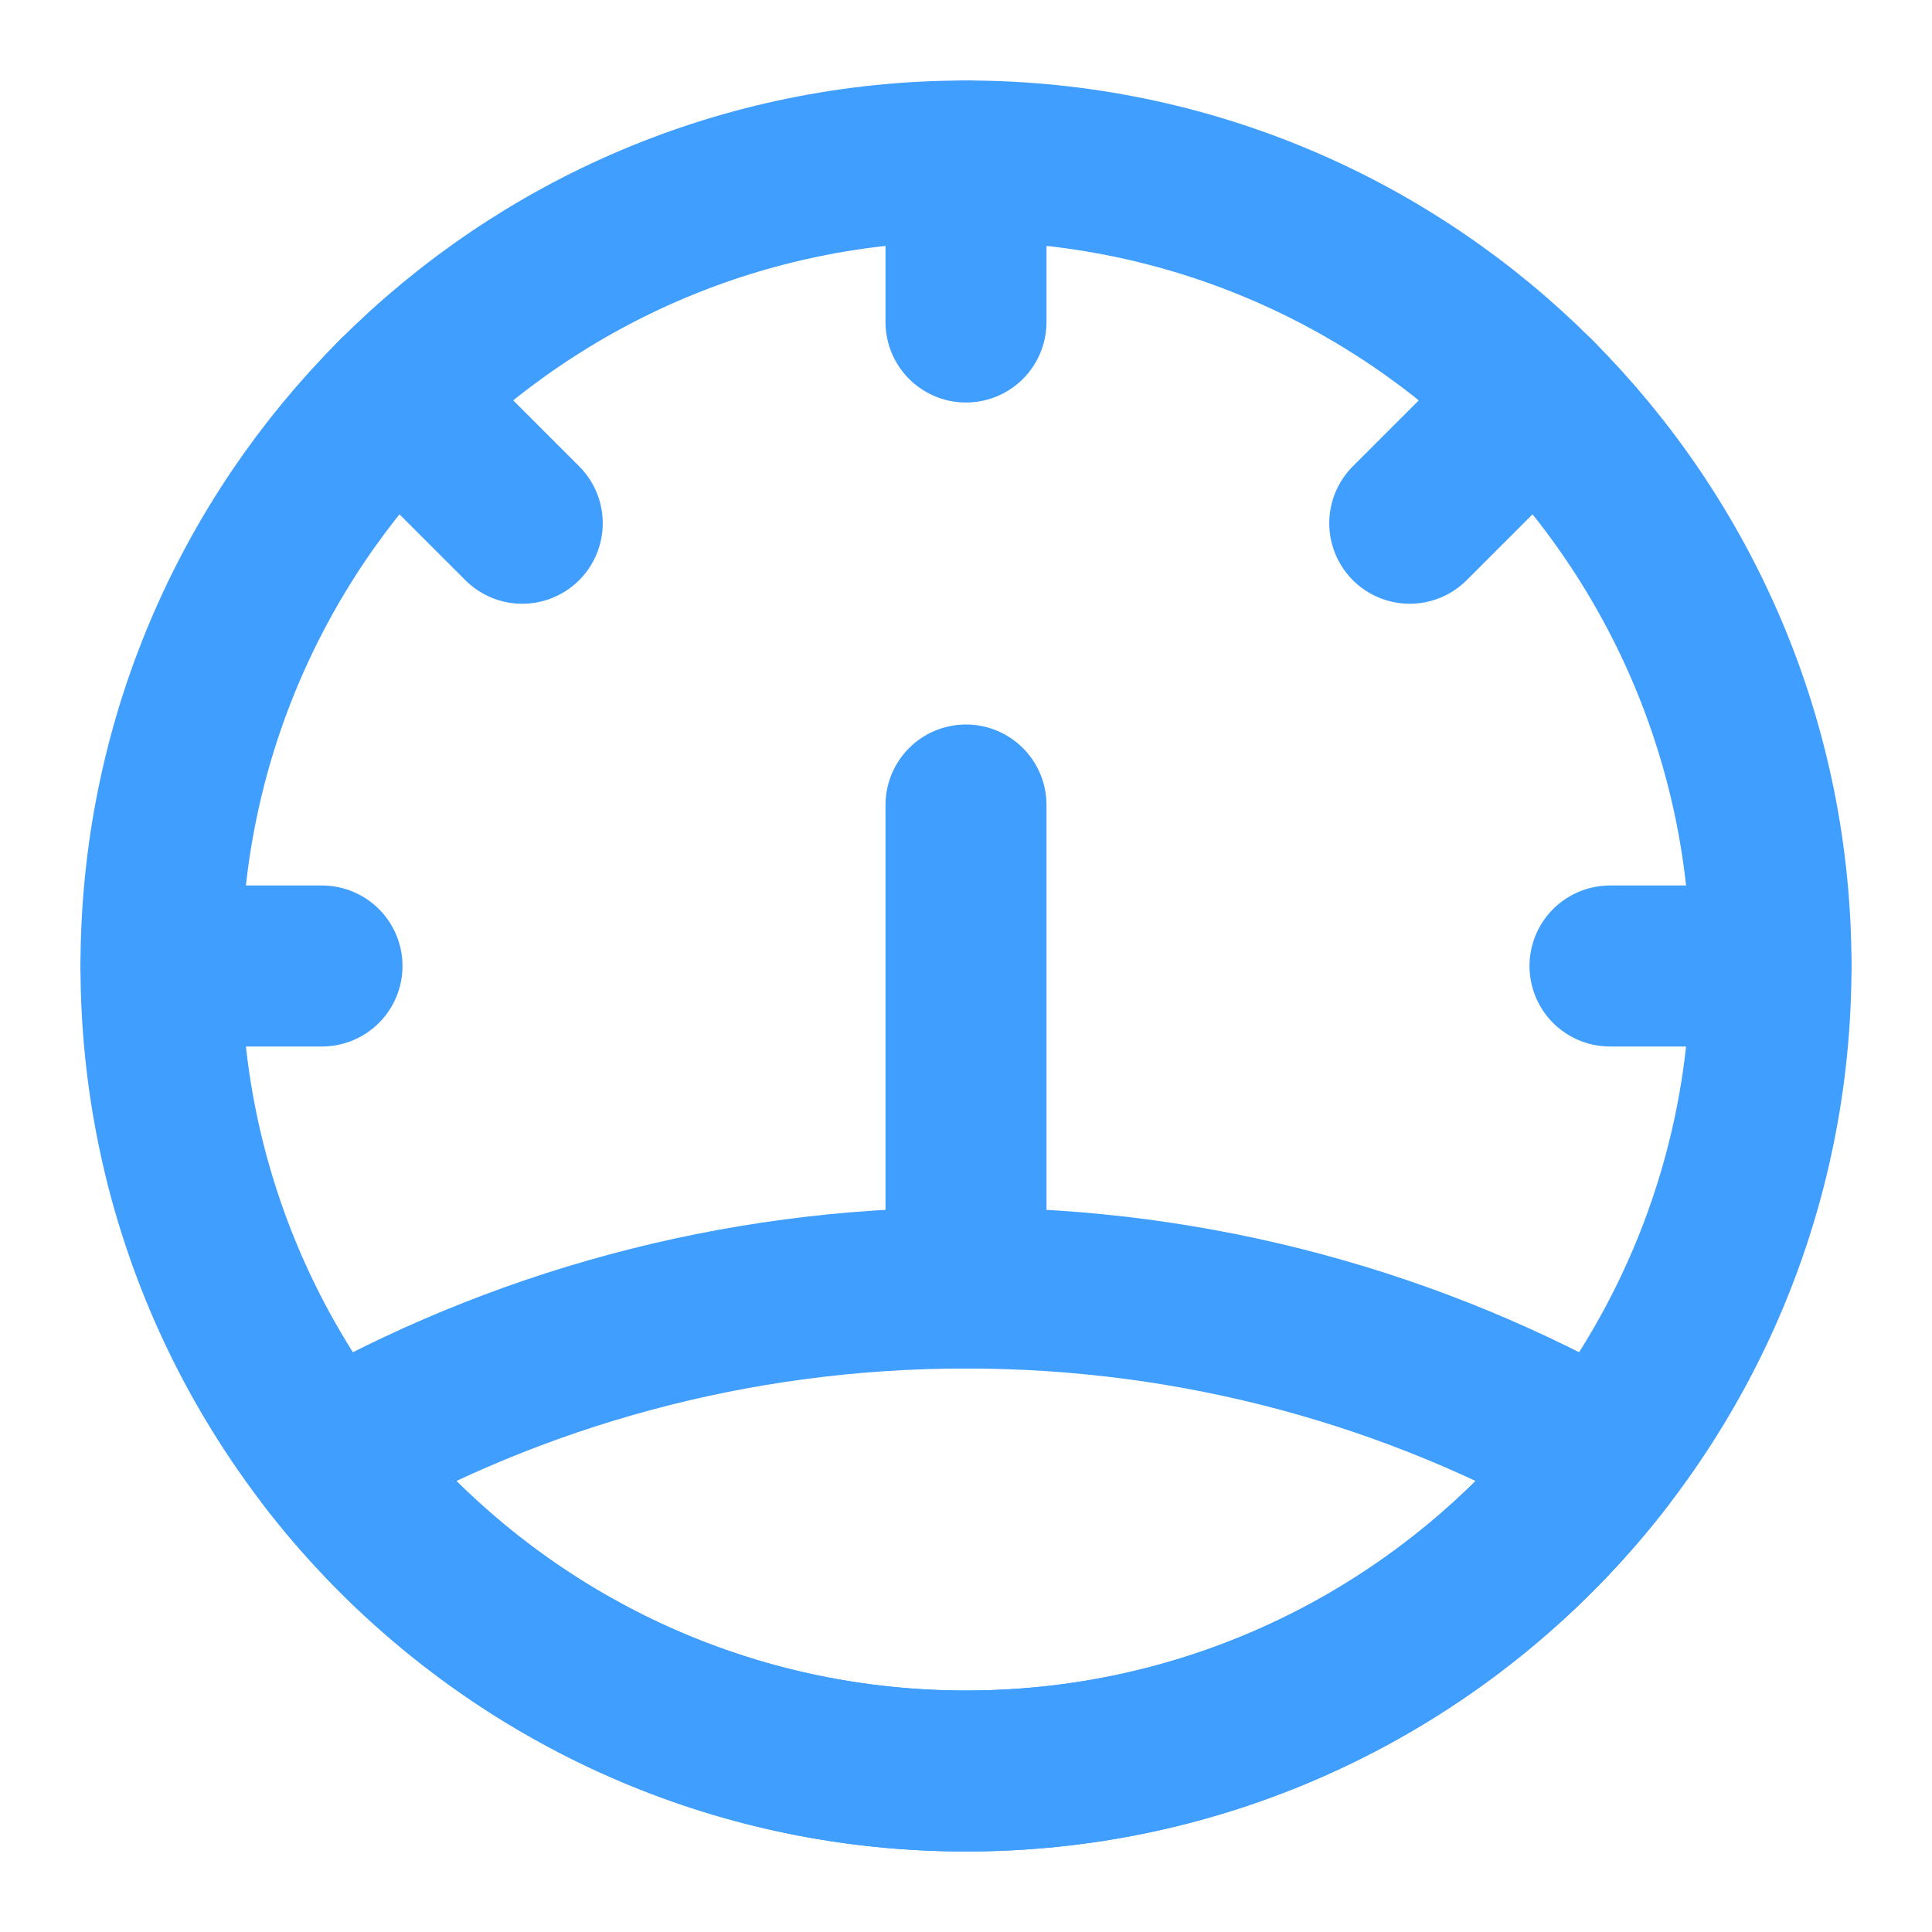
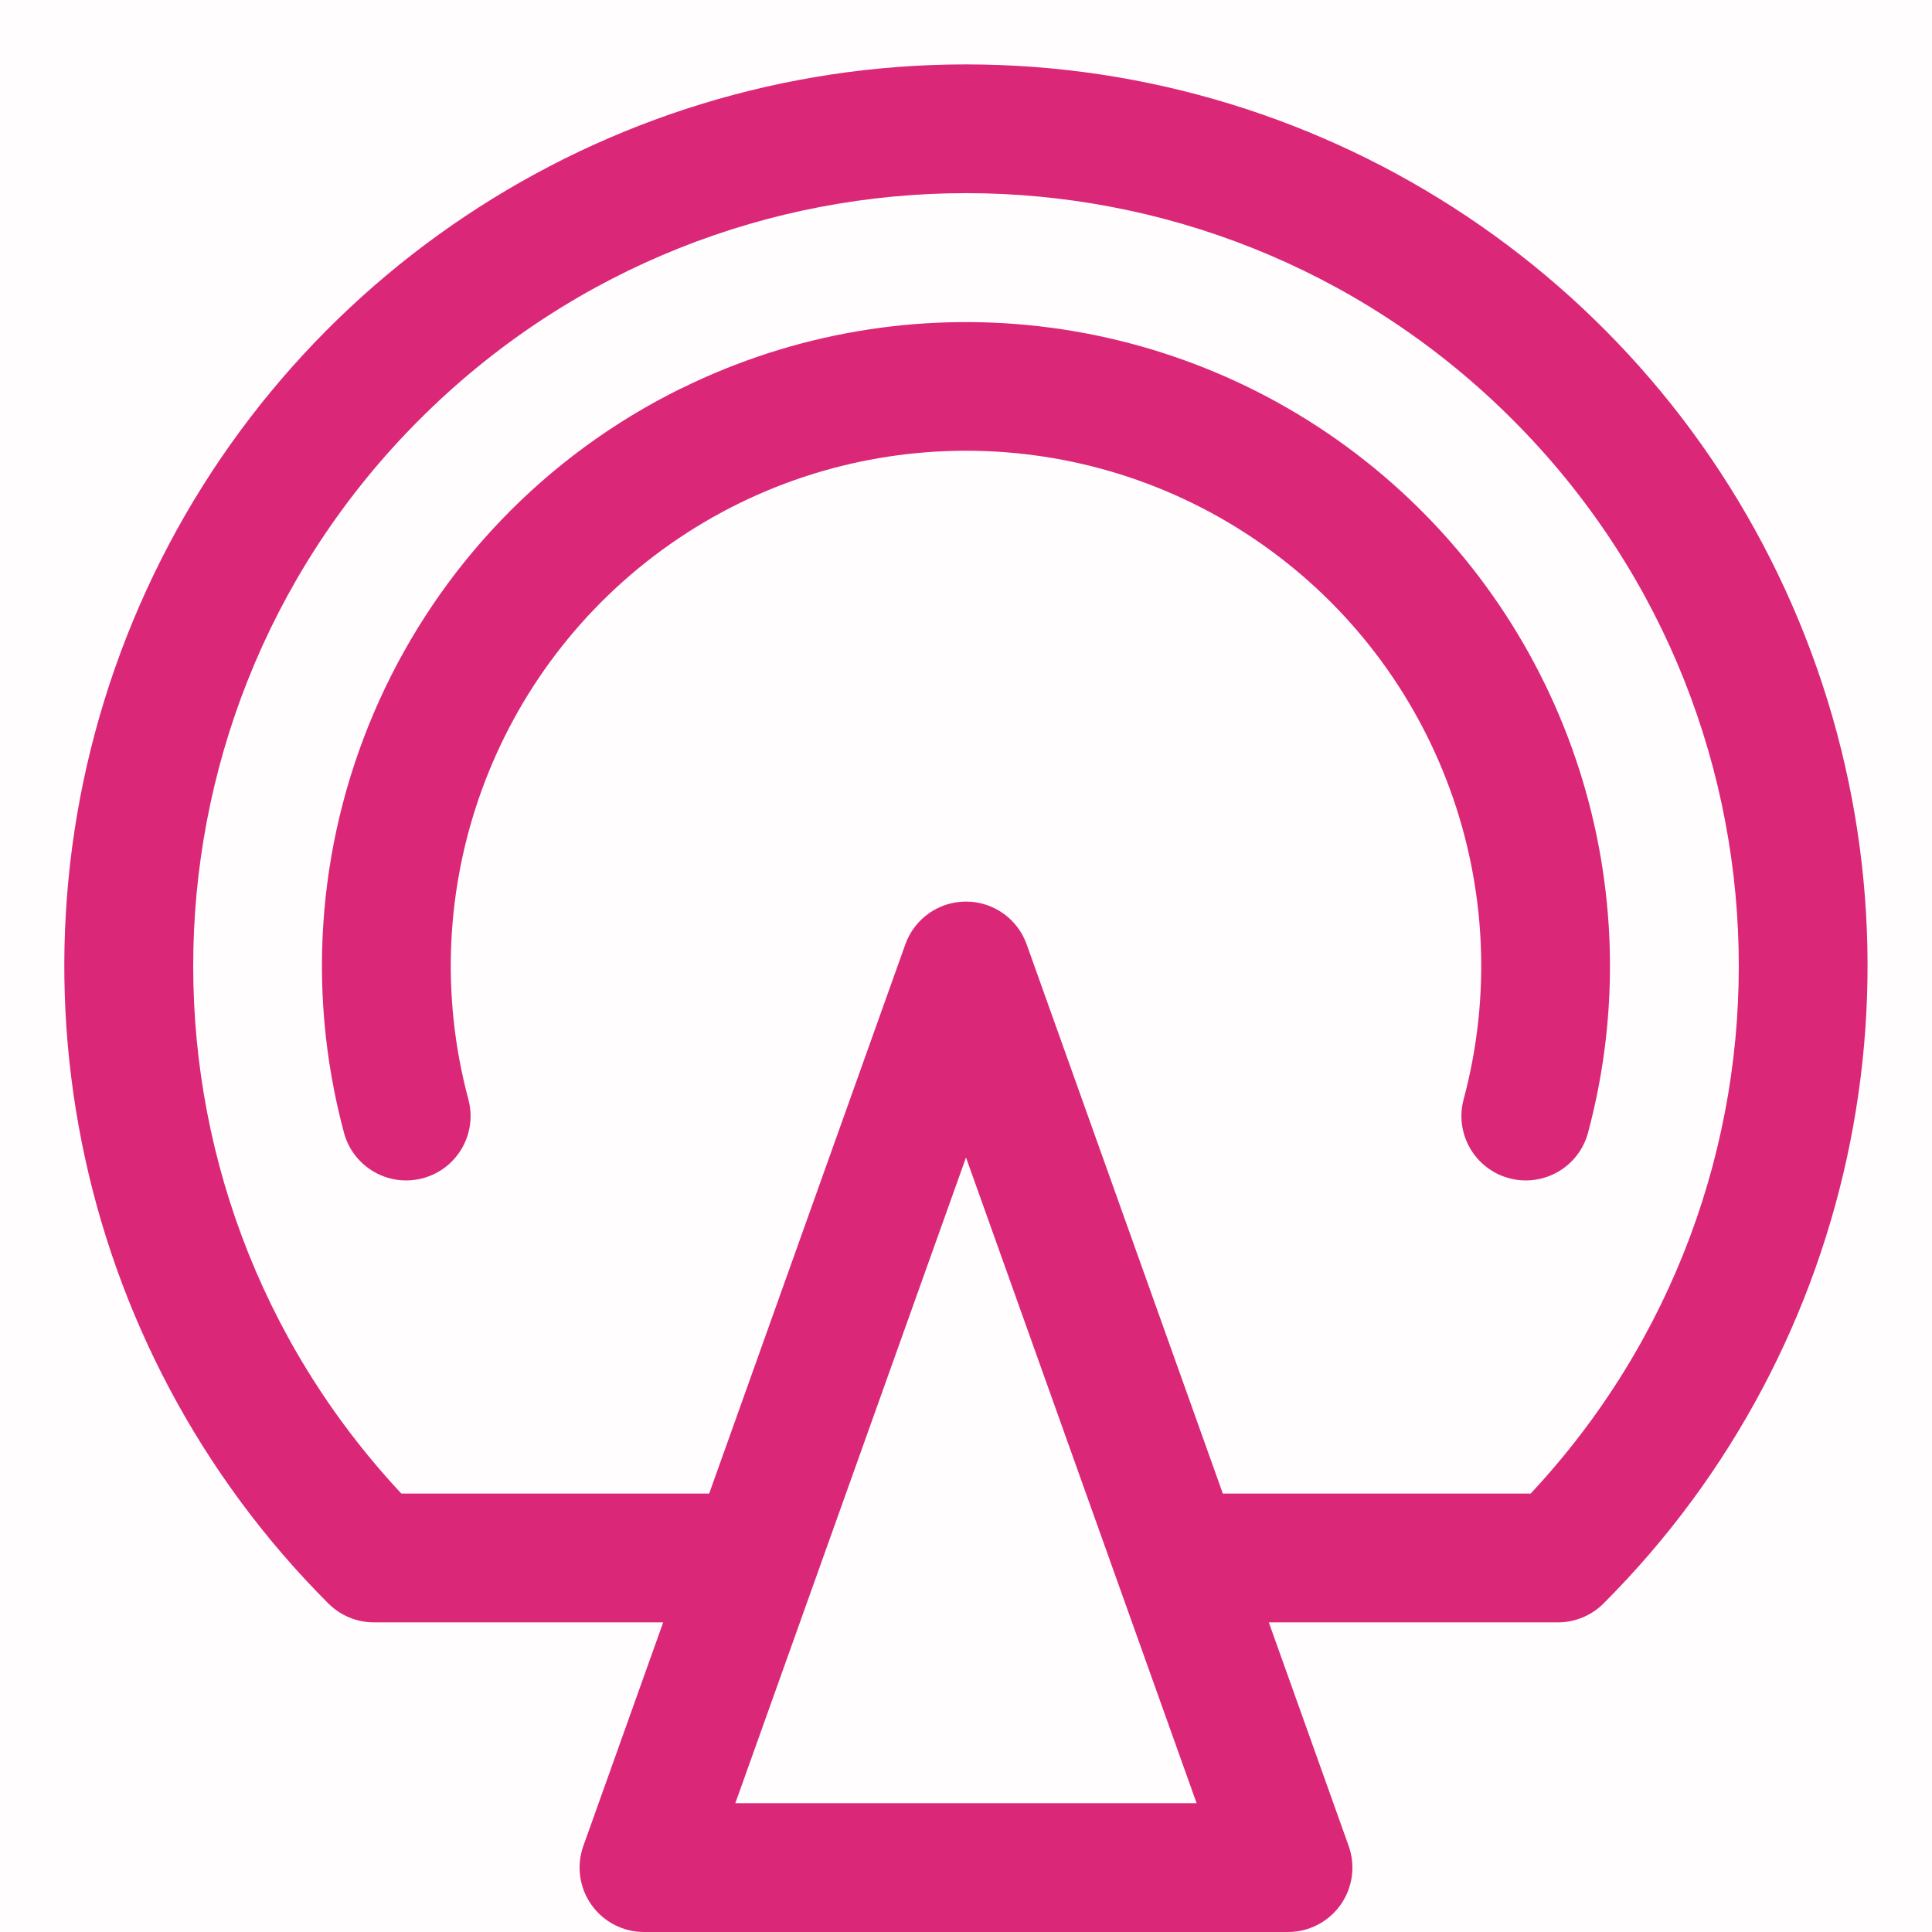
- <svg xmlns="http://www.w3.org/2000/svg" width="24" height="24" viewBox="0 0 48 48" fill="none">
-   <path d="M24 44C35.046 44 44 35.046 44 24C44 18.484 41.767 13.489 38.155 9.87C34.534 6.244 29.529 4 24 4C18.471 4 13.466 6.244 9.845 9.87C6.233 13.489 4 18.483 4 24C4 35.046 12.954 44 24 44Z" stroke="#409EFF" stroke-width="4" stroke-linecap="round" stroke-linejoin="round" />
-   <path d="M4 24H8" stroke="#409EFF" stroke-width="4" stroke-linecap="round" stroke-linejoin="round" />
-   <path d="M9.845 9.87L12.975 13" stroke="#409EFF" stroke-width="4" stroke-linecap="round" stroke-linejoin="round" />
-   <path d="M24 4V8" stroke="#409EFF" stroke-width="4" stroke-linecap="round" stroke-linejoin="round" />
-   <path d="M44 24H40" stroke="#409EFF" stroke-width="4" stroke-linecap="round" stroke-linejoin="round" />
-   <path d="M38.155 9.87L35.025 13" stroke="#409EFF" stroke-width="4" stroke-linecap="round" stroke-linejoin="round" />
-   <path d="M24 20V32" stroke="#409EFF" stroke-width="4" stroke-linecap="round" stroke-linejoin="round" />
-   <path d="M39.852 36.196C36.195 40.942 30.455 44 24 44C17.545 44 11.805 40.942 8.148 36.196C12.821 33.526 18.232 32 24 32C29.768 32 35.179 33.526 39.852 36.196Z" stroke="#409EFF" stroke-width="4" stroke-linecap="round" stroke-linejoin="round" />
+ <svg xmlns="http://www.w3.org/2000/svg" t="1746519991166" class="icon" viewBox="0 0 1024 1024" version="1.1" p-id="12933" width="200" height="200">
+   <path d="M0 0h1024v1024H0z" fill="#DB2777" opacity=".01" p-id="12934" />
+   <path d="M512 34.133a477.867 477.867 0 0 0-337.92 815.787 34.133 34.133 0 0 0 24.166 9.967h153.259l-42.325 118.511A34.133 34.133 0 0 0 341.333 1024h341.333a34.133 34.133 0 0 0 32.154-45.602l-42.325-118.511h153.259a34.133 34.133 0 0 0 24.132-10.001A477.867 477.867 0 0 0 512 34.133z m136.124 757.487l-103.97-291.089a34.133 34.133 0 0 0-64.307 0l-103.97 291.089h-163.157a409.6 409.6 0 1 1 598.562 0h-163.157z m-287.061-585.728a341.333 341.333 0 0 1 480.631 394.445 34.133 34.133 0 0 1-65.946-17.647 273.067 273.067 0 1 0-527.497 0 34.133 34.133 0 1 1-65.946 17.647 341.333 341.333 0 0 1 178.722-394.479zM634.197 955.733h-244.463L512 613.478 634.231 955.733z" fill="#DB2777" p-id="12935" />
</svg>
